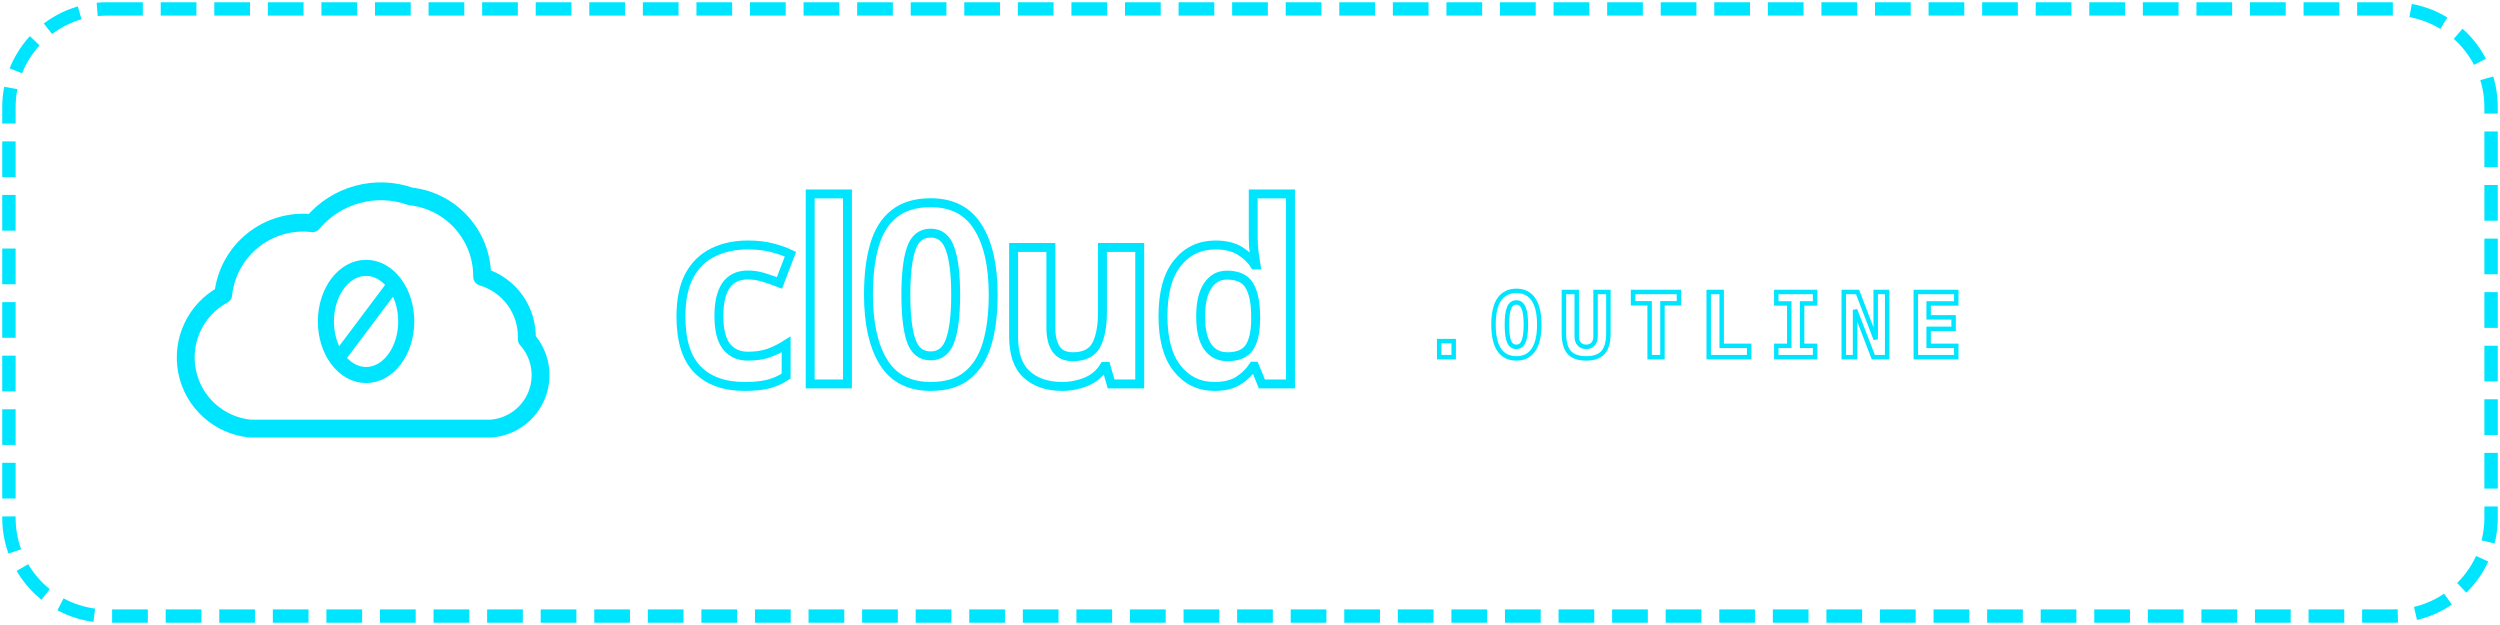
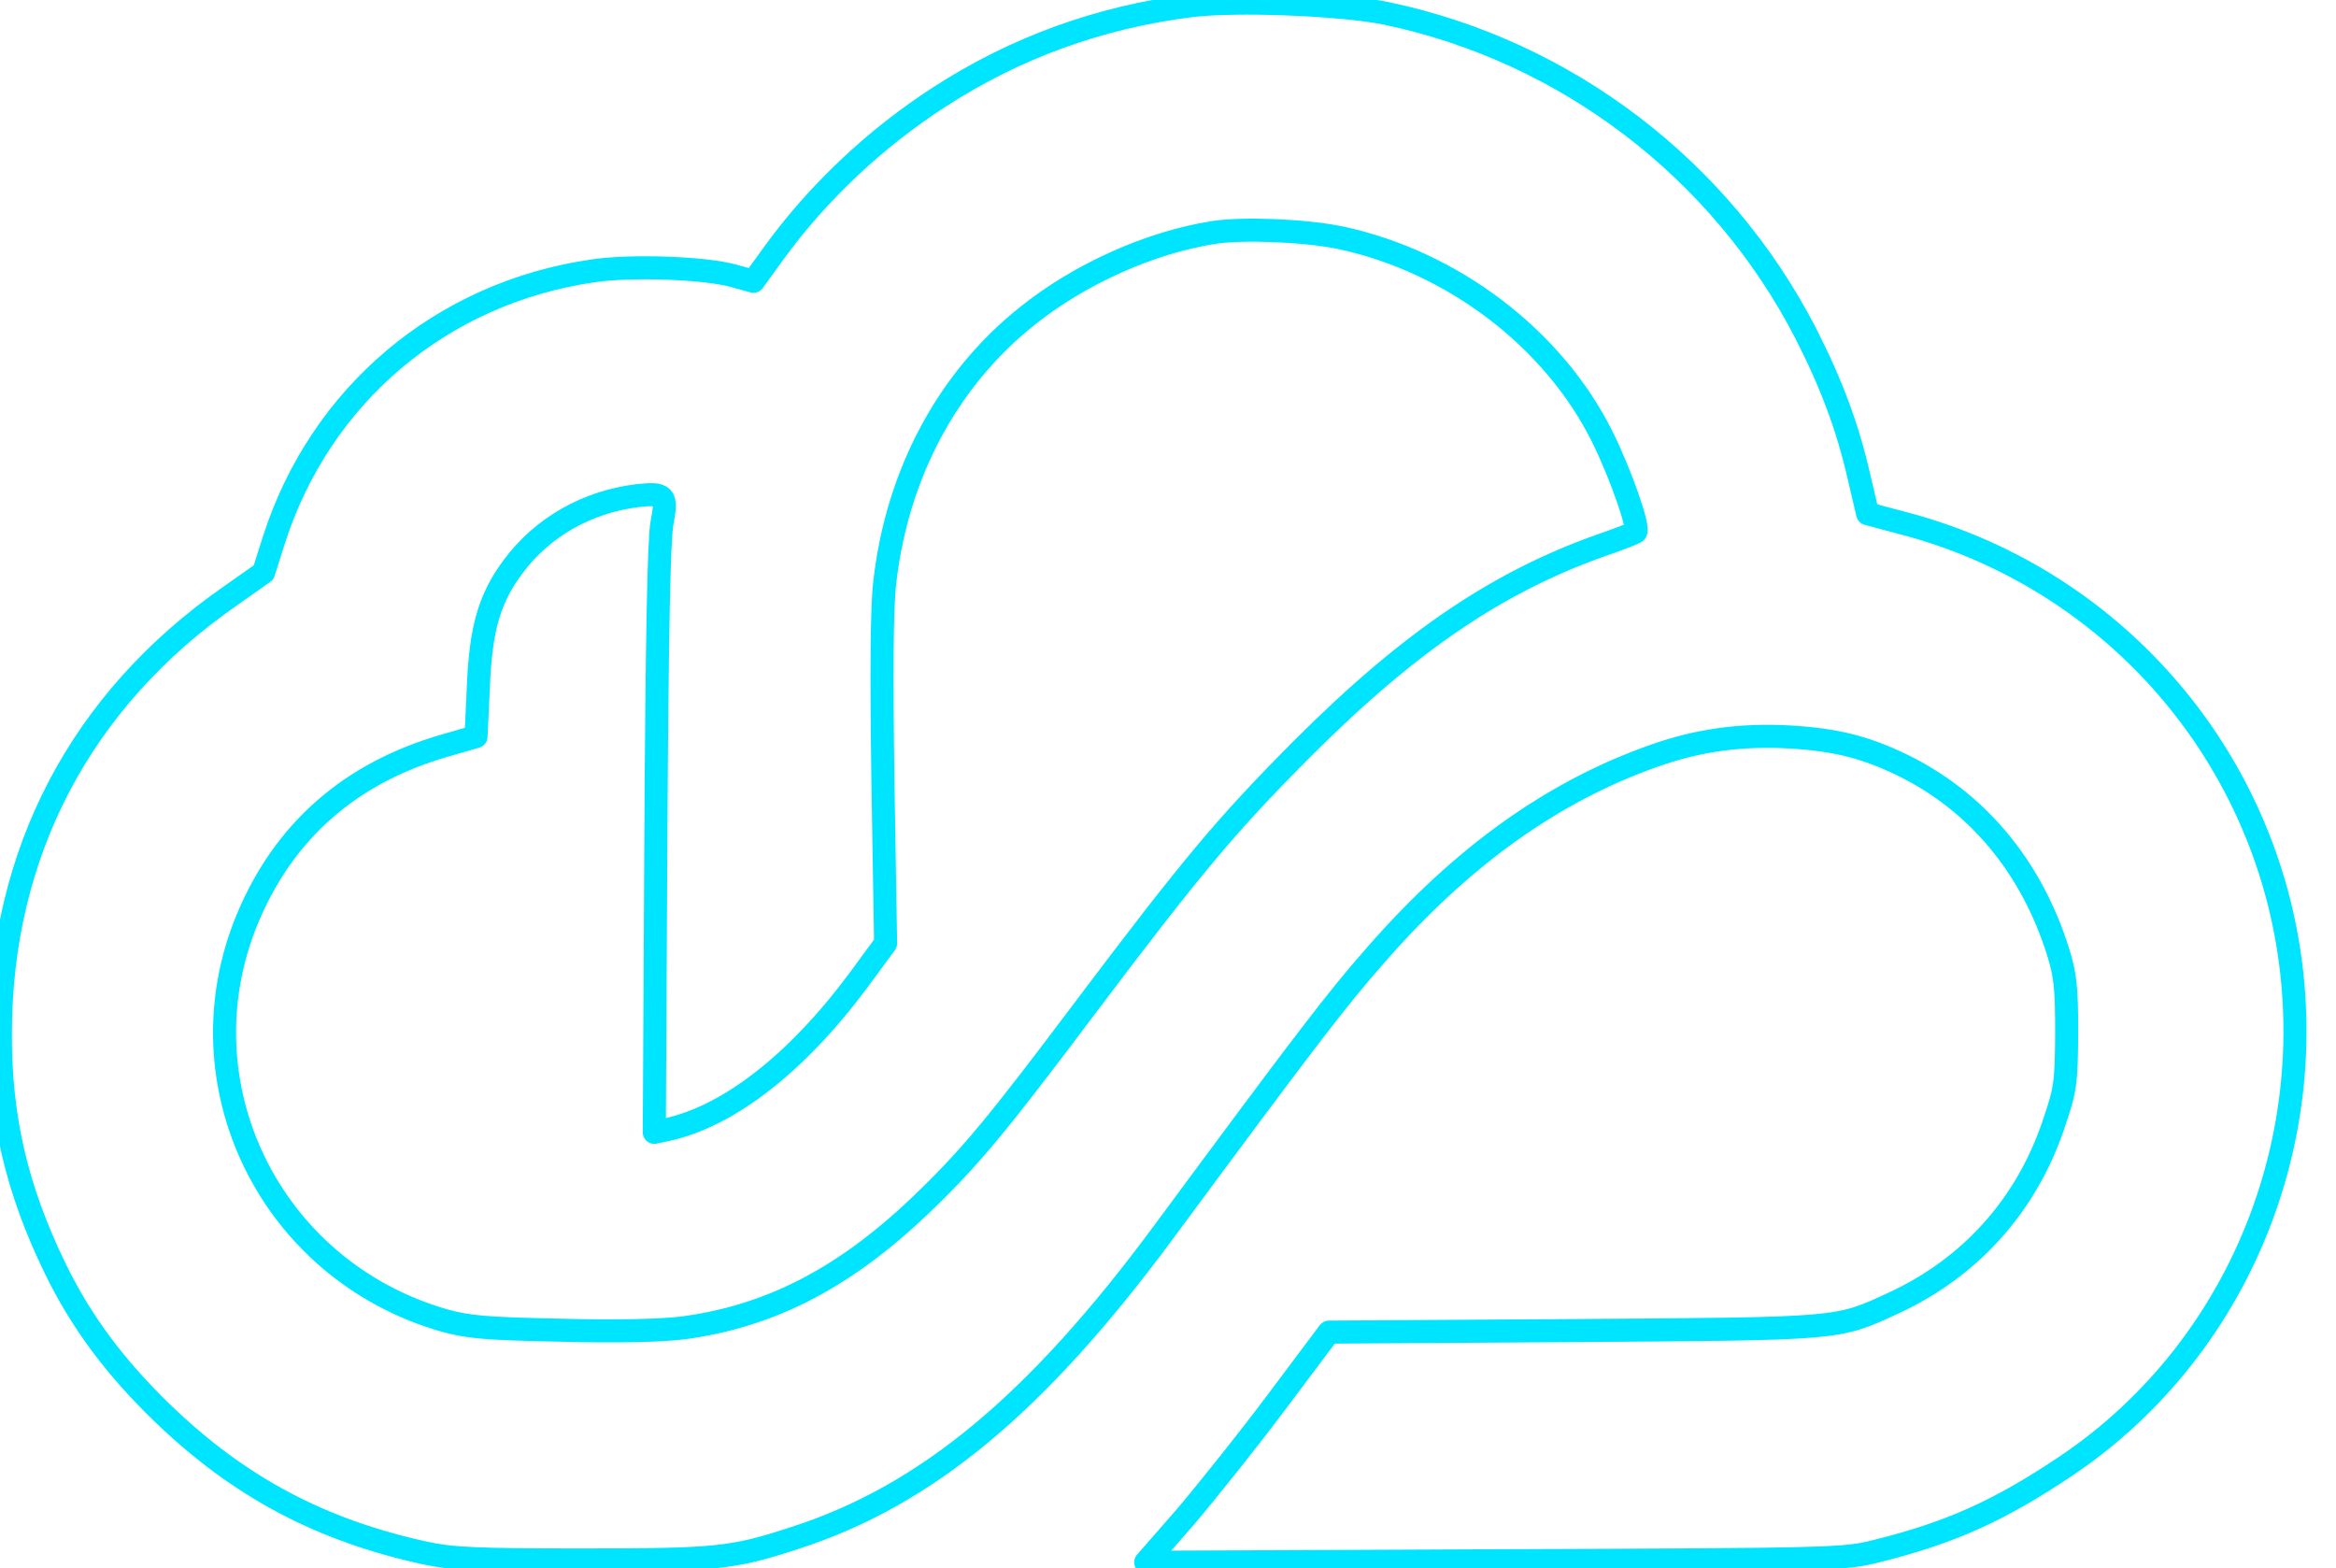
- <svg xmlns="http://www.w3.org/2000/svg" viewBox="0 0 280 70" width="280" height="70" fill="none">
-   <rect width="278" height="68" x="1" y="1" rx="11" stroke="#00E5FF" stroke-width="1.5" stroke-dasharray="4 2" />
-   <g transform="translate(18, 14)">
-     <path d="M 28 8 A 9 9 0 0 1 36 17 A 7 7 0 0 1 41 24 A 6 6 0 0 1 37 34 L 10 34 A 8 8 0 0 1 7 19 A 9 9 0 0 1 17 11 A 10 10 0 0 1 28 8 Z" stroke="#00E5FF" stroke-width="2" stroke-linecap="round" stroke-linejoin="round" />
-     <ellipse cx="23" cy="22" rx="4.5" ry="6" stroke="#00E5FF" stroke-width="1.8" />
-     <line x1="20" y1="26" x2="26" y2="18" stroke="#00E5FF" stroke-width="1.5" stroke-linecap="round" />
-   </g>
-   <g transform="translate(75, 43)">
-     <text font-family="'Outfit', 'Space Grotesk', system-ui, sans-serif" font-weight="700" font-size="28" stroke="#00E5FF" stroke-width="1" fill="none" letter-spacing="-0.03em">cl0ud</text>
-     <text x="84" y="-3" font-family="'JetBrains Mono', monospace" font-weight="600" font-size="10" stroke="#00E5FF" stroke-width="0.5" fill="none" letter-spacing="0.18em">.OUTLINE</text>
-   </g>
+ <svg xmlns="http://www.w3.org/2000/svg" viewBox="0 0 608 408" width="608" height="408" fill="none">
+   <path stroke="#00E5FF" stroke-width="6" stroke-linejoin="round" d="M 309.8 1.5 c -23.8 3.0 -45.7 11.0 -65.4 23.8 -16.7 10.8 -31.5 24.8 -42.8 40.3 l -5.5 7.6 -5.1 -1.4 c -7.4 -2.1 -26.8 -2.8 -36.7 -1.3 -39.4 5.7 -70.9 32.3 -83.0 70.0 l -2.7 8.5 -8.8 6.2 c -38.8 27.0 -59.7 66.9 -59.7 113.8 -0.1 22.0 4.3 40.6 14.2 61.0 6.8 14.0 15.6 25.8 28.0 37.8 19.9 19.2 41.2 30.5 68.4 36.4 6.9 1.5 13.4 1.8 40.7 1.8 35.1 -0.0 39.2 -0.4 55.4 -5.7 34.2 -11.0 63.0 -34.9 96.1 -79.7 37.2 -50.3 44.9 -60.4 55.3 -72.2 22.3 -25.5 45.9 -42.4 72.3 -51.7 11.5 -4.1 22.8 -5.6 35.3 -4.9 11.9 0.7 19.5 2.6 29.1 7.2 19.6 9.5 33.7 26.4 40.7 48.5 2.0 6.4 2.3 9.5 2.3 21.5 -0.1 13.2 -0.3 14.5 -3.5 23.9 -7.1 20.9 -21.6 37.0 -41.5 46.2 -14.9 6.9 -13.3 6.7 -83.5 7.2 l -63.5 0.4 -13.5 18.0 c -7.4 9.9 -18.2 23.4 -23.8 30.0 l -10.4 11.9 90.9 -0.4 c 89.0 -0.3 91.0 -0.4 99.3 -2.5 19.3 -4.8 31.9 -10.5 49.1 -22.0 47.4 -31.7 69.8 -91.1 55.6 -147.2 -12.3 -48.2 -49.8 -85.9 -98.0 -98.4 l -9.0 -2.4 -2.3 -9.8 c -2.9 -12.7 -7.1 -24.0 -13.9 -37.3 -22.0 -42.6 -62.3 -73.3 -109.0 -83.1 -11.5 -2.4 -39.4 -3.5 -51.1 -2.0 z m 39.2 60.4 c 29.0 6.2 55.4 26.2 68.1 51.9 4.8 9.7 9.7 23.8 8.6 24.7 -0.5 0.3 -3.3 1.4 -6.3 2.5 -28.5 9.6 -52.0 25.4 -80.5 53.9 -19.7 19.8 -28.6 30.4 -57.0 68.1 -22.1 29.4 -29.2 38.0 -41.2 49.6 -20.2 19.6 -39.7 29.9 -62.9 33.0 -5.7 0.7 -16.9 1.0 -31.9 0.6 -19.6 -0.4 -24.1 -0.8 -30.5 -2.6 -45.2 -13.1 -68.8 -61.6 -51.0 -104.5 9.5 -22.8 26.7 -37.9 51.2 -45.0 l 8.3 -2.4 0.6 -12.8 c 0.6 -15.4 2.9 -23.2 9.1 -31.5 7.6 -10.2 19.2 -16.8 32.3 -18.4 7.2 -0.8 7.8 -0.1 6.4 7.1 -0.8 4.1 -1.3 29.3 -1.6 82.2 l -0.4 76.4 3.3 -0.7 c 16.0 -3.5 33.6 -17.1 49.7 -38.7 l 7.2 -9.8 -0.7 -42.2 c -0.4 -28.7 -0.3 -45.4 0.5 -51.9 3.2 -28.0 16.3 -52.6 37.0 -69.1 13.7 -11.0 32.0 -19.2 48.6 -21.8 7.8 -1.2 24.2 -0.5 33.1 1.4 z" />
</svg>
